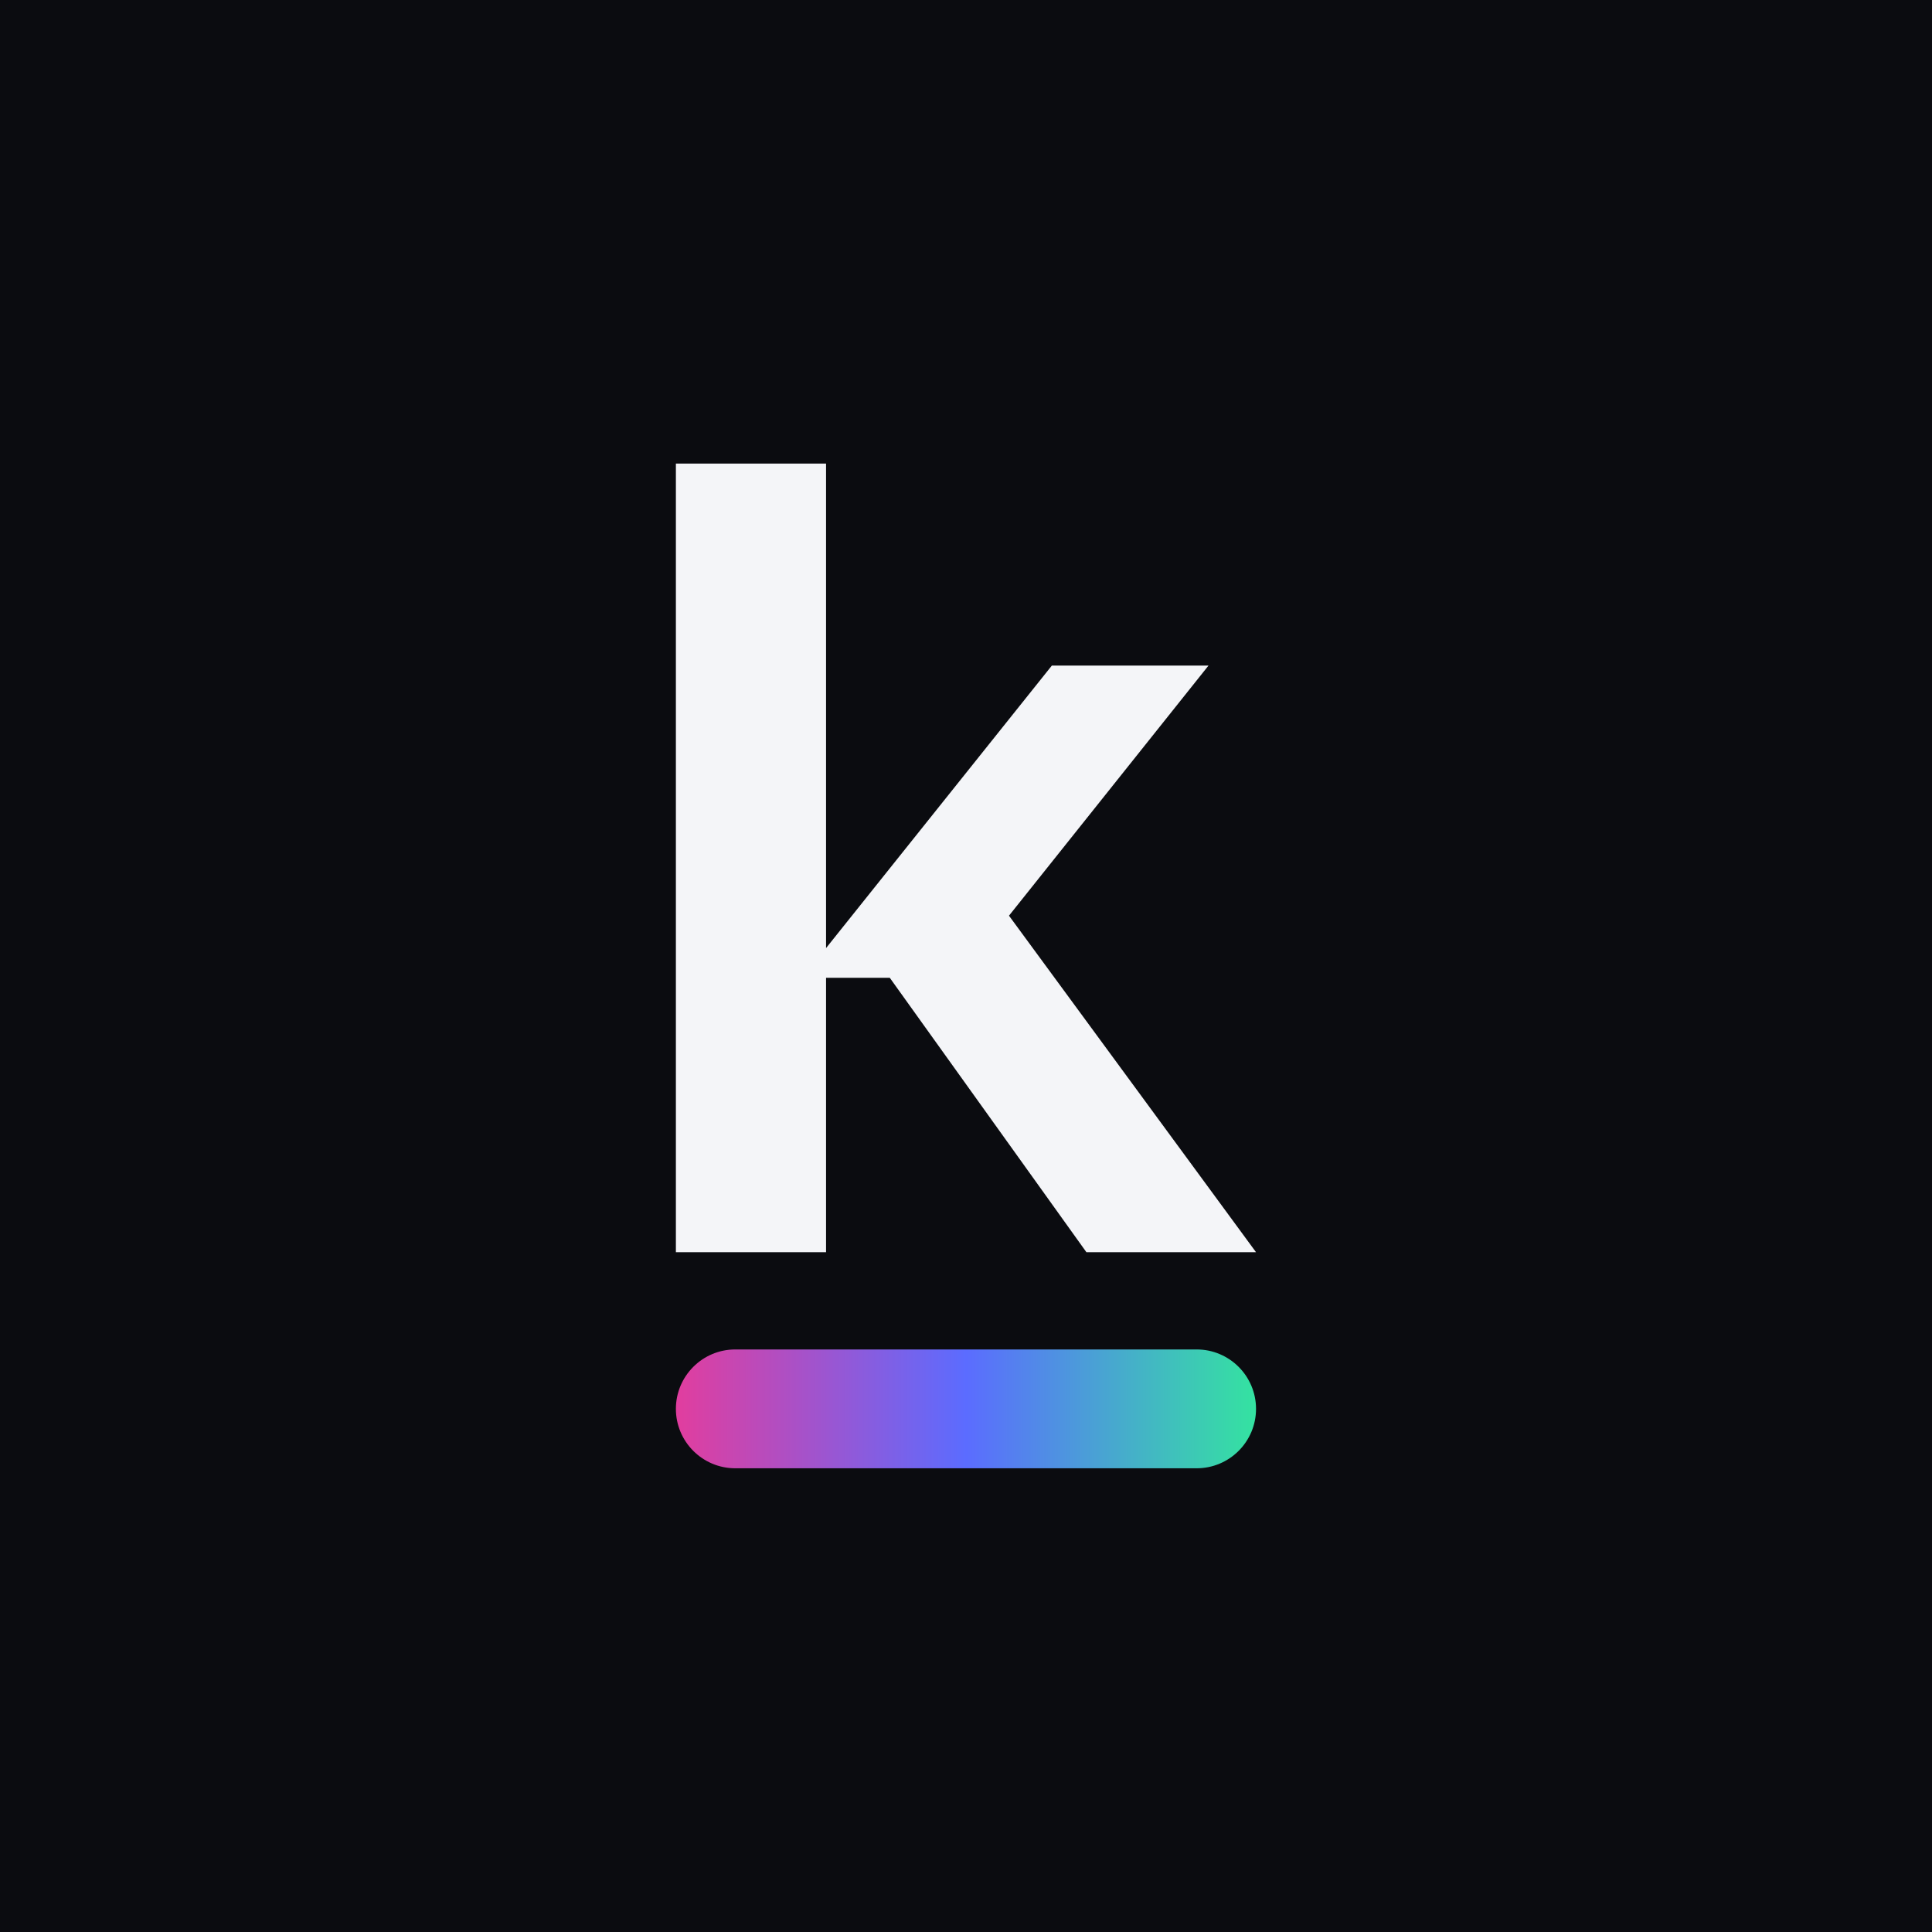
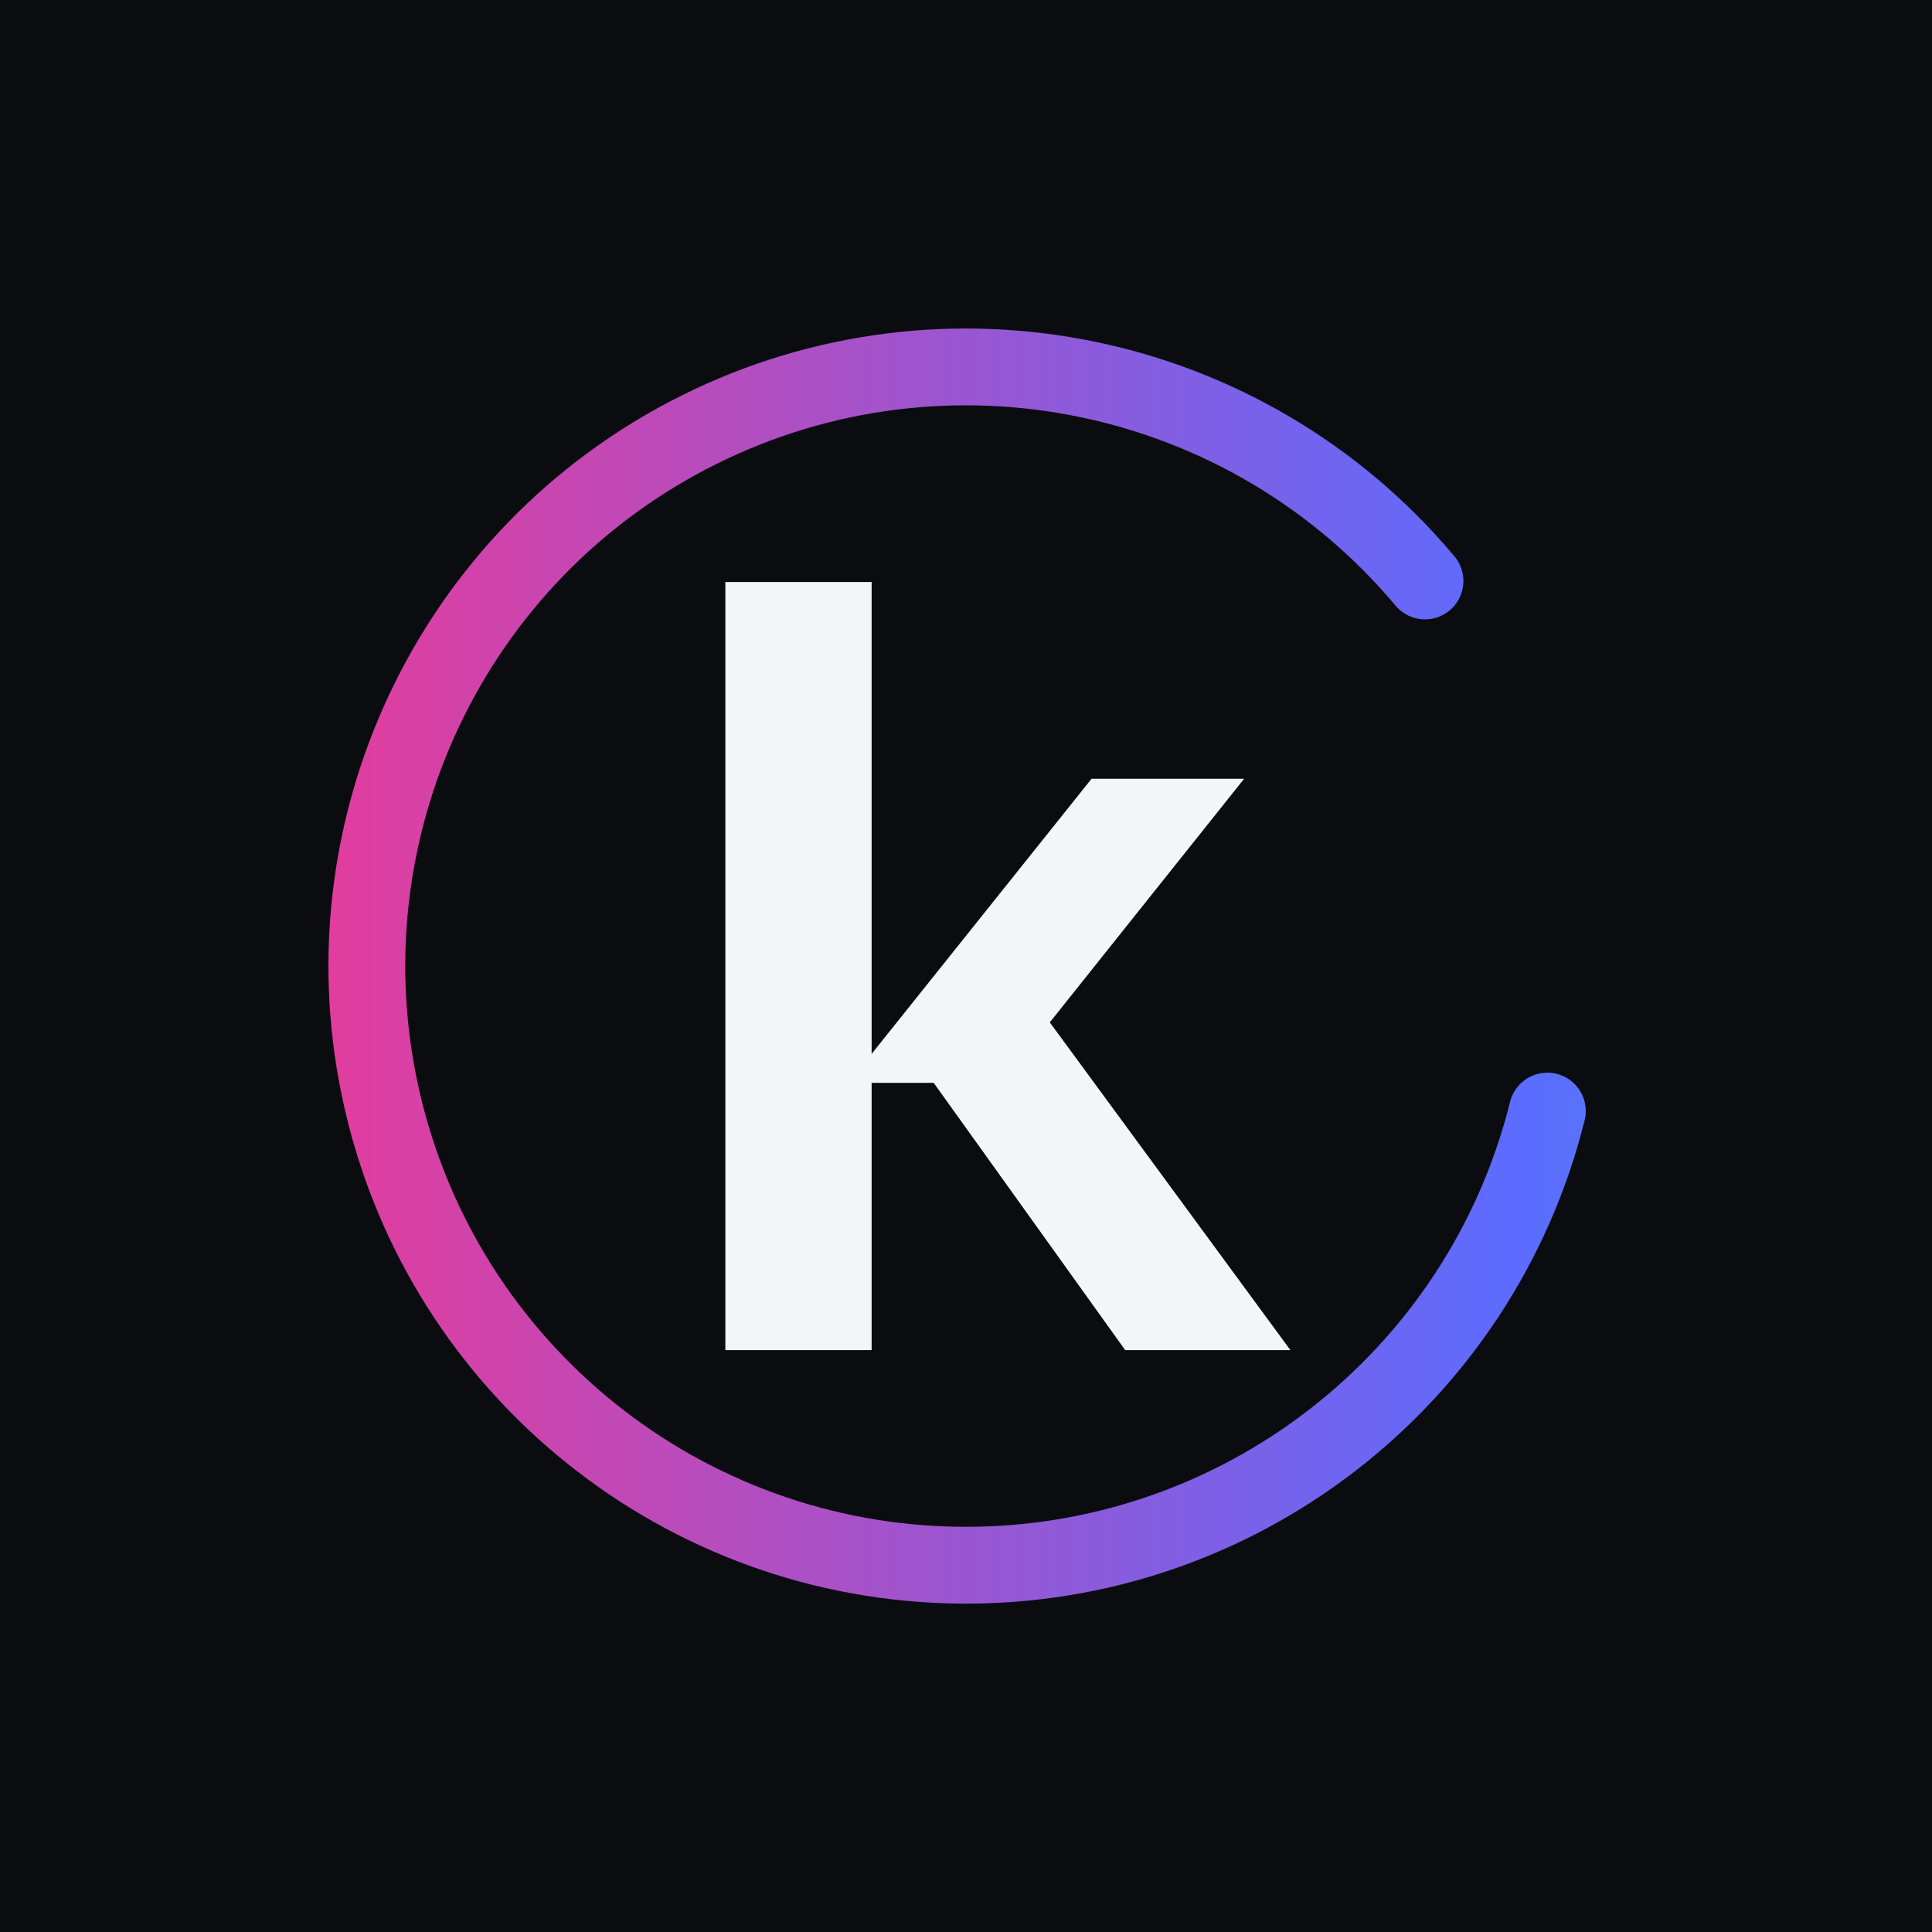
<svg xmlns="http://www.w3.org/2000/svg" viewBox="0 0 1024 1024" role="img" aria-label="keel">
-   <defs>
-     <linearGradient id="keelfade" x1="0" y1="0" x2="1" y2="0">
-       <stop offset="0" stop-color="#E23D9E" />
-       <stop offset="0.5" stop-color="#5B6CFF" />
-       <stop offset="1" stop-color="#34E3A0" />
-     </linearGradient>
-   </defs>
  <rect width="1024" height="1024" fill="#0B0C10" />
-   <g transform="translate(313.0 663.7) scale(0.5726)">
+   <g transform="translate(340.4 715.6) scale(0.5577)">
+     <defs>
+       <linearGradient id="kf" gradientUnits="userSpaceOnUse" x1="-298" y1="0" x2="1968" y2="0">
+         <stop offset="0" stop-color="#E23D9E" />
+         <stop offset="0.5" stop-color="#5B6CFF" />
+         <stop offset="1" stop-color="#34E3A0" />
+       </linearGradient>
+     </defs>
+     <path d="M743.9 -731.0 A569.4 569.4 0 1 0 860.2 -227.2" fill="none" stroke="url(#kf)" stroke-width="73.0" stroke-linecap="round" />
    <path d="M459 0 277 -254H196L427 -543H572L359 -276L362 -346L616 0ZM79 0V-730H218V0Z" fill="#F4F5F8" />
-     <rect x="79.0" y="90.0" width="537.0" height="110.0" rx="55.0" fill="url(#keelfade)" />
  </g>
</svg>
